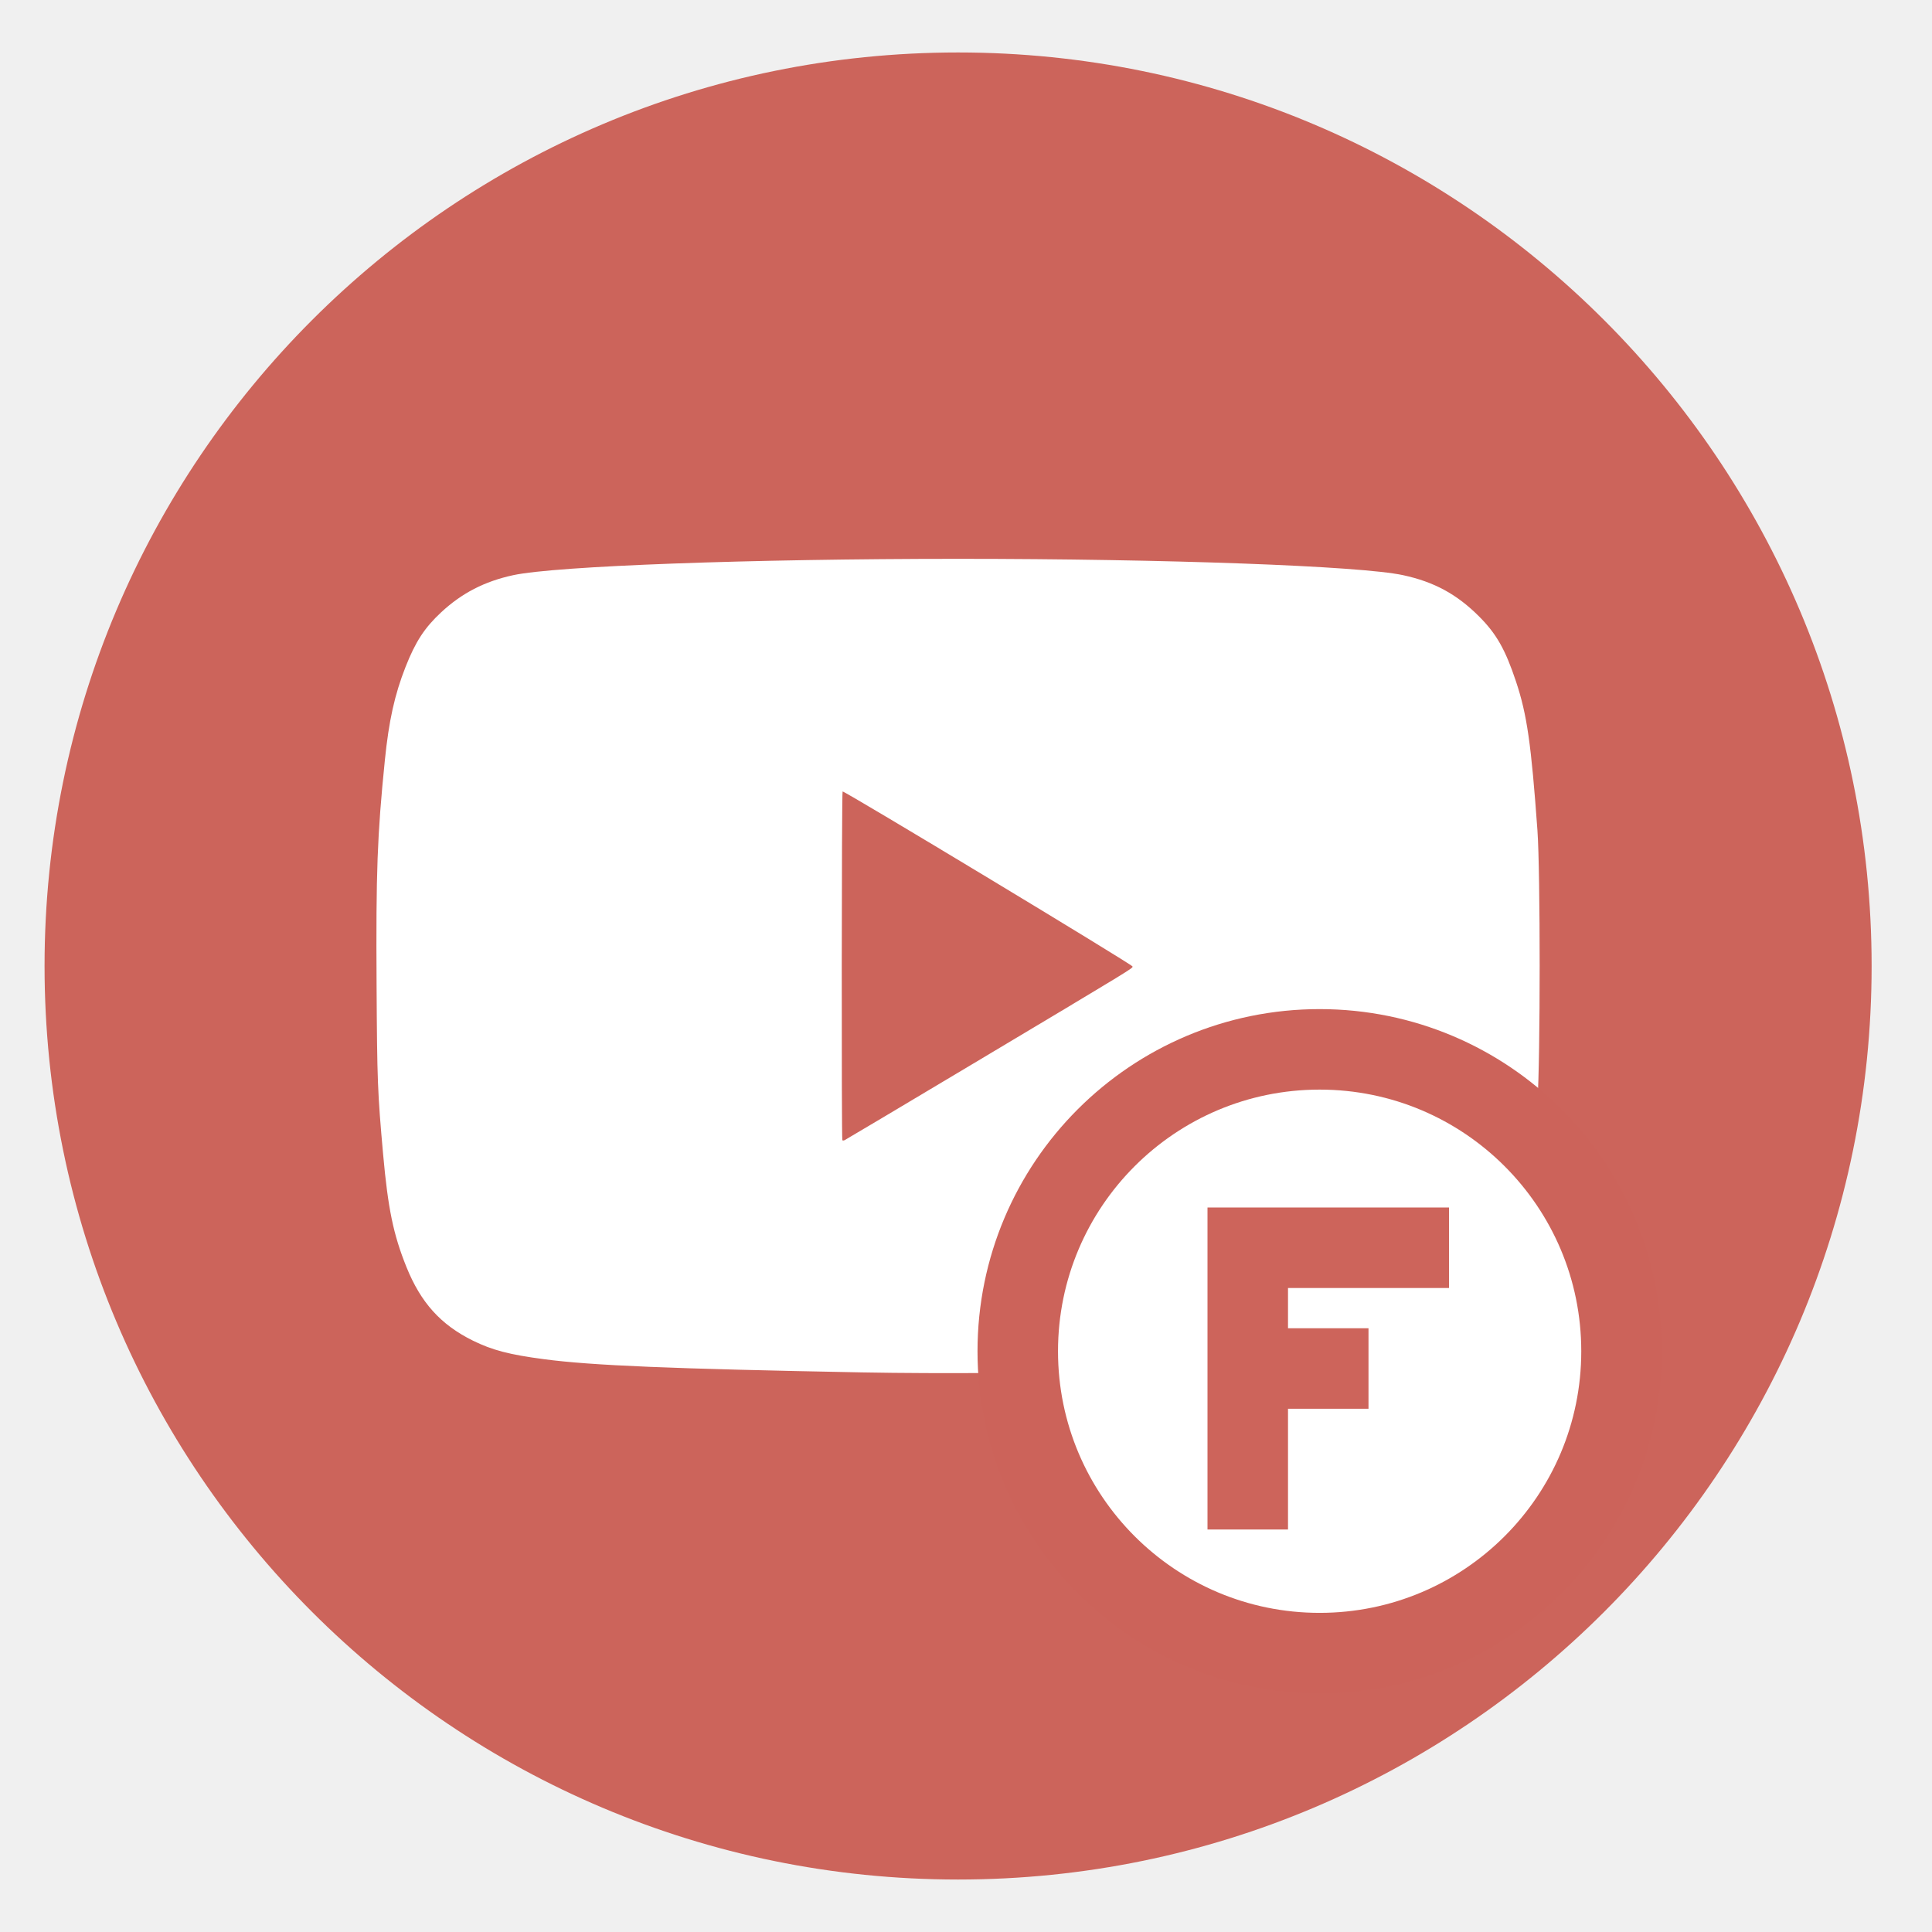
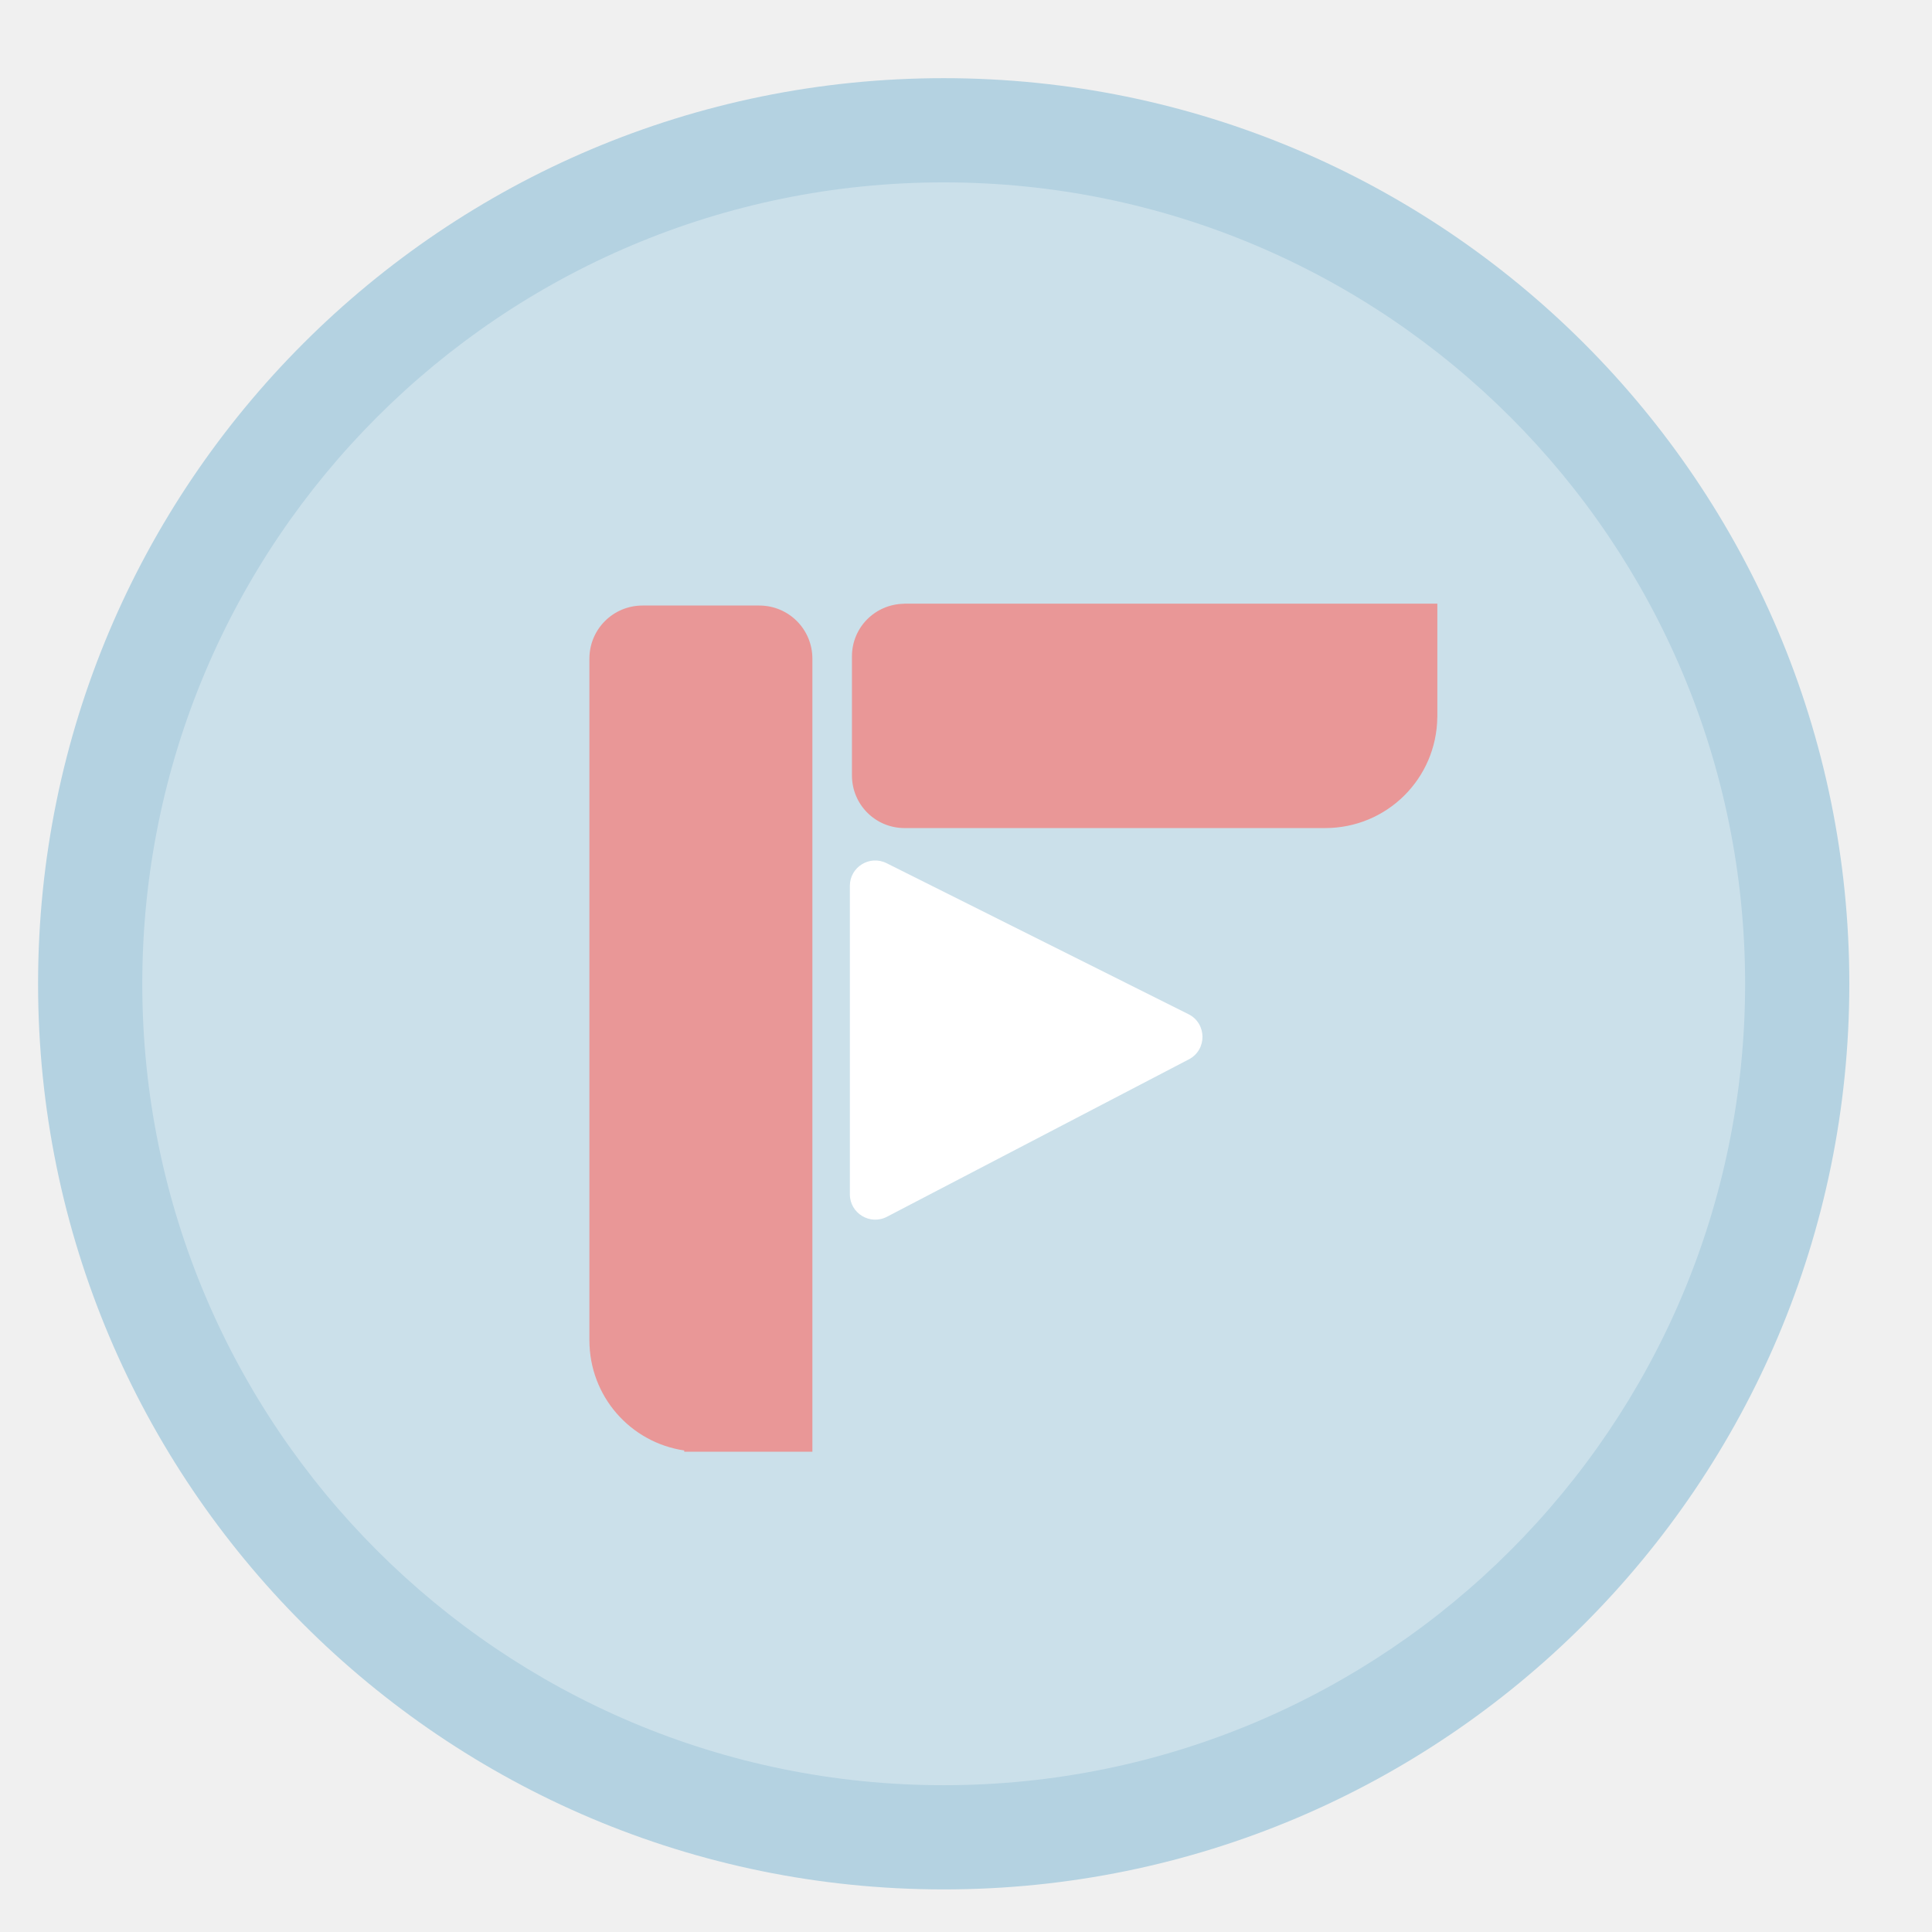
- <svg xmlns="http://www.w3.org/2000/svg" height="48" width="48" version="1.1" id="svg14">
-   <defs id="defs18" />
-   <path d="m44.322 27.405a19.73 19.73 0 0 1 -19.73 19.73 19.73 19.73 0 0 1 -19.73-19.73 19.73 19.73 0 0 1 19.73-19.73 19.73 19.73 0 0 1 19.73 19.73z" fill="#cc635a" opacity=".99" transform="matrix(1.150355 0 0 1.150355 -4.486125 -7.525565)" id="path2" />
-   <path d="m23.806 13.884c-5.177 0-9.99.177-11.055.406-.713.154-1.279.446-1.794.926-.409.381-.634.726-.881 1.353-.271.688-.415 1.339-.514 2.316-.189 1.863-.223 2.783-.206 5.591.014 2.387.025 2.665.162 4.197.122 1.358.255 2.0.581 2.808.357.884.851 1.431 1.647 1.825.482.238.909.35 1.778.464 1.186.156 3.124.237 7.901.327 3.844.073 10.517-.084 12.702-.299.705-.069 1.143-.177 1.602-.394.453-.214.995-.639 1.27-.996.4-.52.756-1.435.937-2.412.07-.38.175-1.442.261-2.635.074-1.019.074-5.714 0-6.734-.155-2.148-.259-2.874-.532-3.694-.265-.796-.487-1.187-.919-1.619-.551-.551-1.117-.858-1.887-1.024-1.065-.23-5.878-.406-11.055-.406zm-2.872 5.78c.035-.025 7.204 4.302 7.204 4.348 0 .049.089-.004-4.008 2.443-1.709 1.021-3.125 1.863-3.147 1.873-.022.01-.046.01-.055 0-.023-.027-.018-8.646.006-8.663z" fill="#fff" stroke-width=".723" id="path4" />
-   <circle cx="32.786" cy="33.571" fill="#fff" r="7.5" stroke="#cc635a" stroke-width="2" id="circle6" />
-   <path style="fill:#cc635a;fill-opacity:0.992;stroke:none;stroke-width:1px;stroke-linecap:butt;stroke-linejoin:miter;stroke-opacity:0.992" d="m 30,38 h 2 v -3 h 2 v -2 h -2 v -1 h 4 v -2 h -6 z" id="path24" />
+ <svg xmlns="http://www.w3.org/2000/svg" xmlns:xlink="http://www.w3.org/1999/xlink" version="1.1" id="svg4232" viewBox="0 0 48 48" height="48" width="48">
+   <defs id="defs4234">
+     <color-profile xlink:href="file:///usr/share/color/icc/colord/NTSC-RGB.icc" name="NTSC-RGB" id="color-profile2" />
+     <color-profile xlink:href="file:///usr/share/color/icc/colord/AppleRGB.icc" name="Apple-RGB" id="color-profile4" />
+     <color-profile xlink:href="file:///usr/share/color/icc/colord/AdobeRGB1998.icc" name="Compatible-with-Adobe-RGB--1998-" id="color-profile6" />
+     <radialGradient gradientTransform="matrix(3.57049e-7,-0.102549,-0.288309,-1.33269e-7,78.9847,88.97326)" r="21.167" fy="189.579" fx="450.909" cy="189.579" cx="450.909" gradientUnits="userSpaceOnUse" id="radial0">
+       <stop id="stop822" style="stop-color:rgb(0%,0%,0%);stop-opacity:0.314;" offset="0" />
+       <stop id="stop824" style="stop-color:rgb(0%,0%,0%);stop-opacity:0.275;" offset="0.222" />
+       <stop id="stop826" style="stop-color:rgb(0%,0%,0%);stop-opacity:0;" offset="1" />
+     </radialGradient>
+     <radialGradient gradientTransform="matrix(-3.57049e-7,0.102549,0.288309,1.33269e-7,-31.68591,-4.375346)" r="21.167" fy="189.579" fx="450.909" cy="189.579" cx="450.909" gradientUnits="userSpaceOnUse" id="radial1">
+       <stop id="stop829" style="stop-color:rgb(0%,0%,0%);stop-opacity:0.314;" offset="0" />
+       <stop id="stop831" style="stop-color:rgb(0%,0%,0%);stop-opacity:0.275;" offset="0.222" />
+       <stop id="stop833" style="stop-color:rgb(0%,0%,0%);stop-opacity:0;" offset="1" />
+     </radialGradient>
+     <radialGradient gradientTransform="matrix(-3.57049e-7,-0.102549,0.288309,-1.33269e-7,-31.68591,88.97326)" r="21.167" fy="189.579" fx="450.909" cy="189.579" cx="450.909" gradientUnits="userSpaceOnUse" id="radial2">
+       <stop id="stop836" style="stop-color:rgb(0%,0%,0%);stop-opacity:0.314;" offset="0" />
+       <stop id="stop838" style="stop-color:rgb(0%,0%,0%);stop-opacity:0.275;" offset="0.222" />
+       <stop id="stop840" style="stop-color:rgb(0%,0%,0%);stop-opacity:0;" offset="1" />
+     </radialGradient>
+     <radialGradient gradientTransform="matrix(3.57049e-7,0.102549,-0.288309,1.33269e-7,78.98469,-4.375346)" r="21.167" fy="189.579" fx="450.909" cy="189.579" cx="450.909" gradientUnits="userSpaceOnUse" id="radial3">
+       <stop id="stop843" style="stop-color:rgb(0%,0%,0%);stop-opacity:0.314;" offset="0" />
+       <stop id="stop845" style="stop-color:rgb(0%,0%,0%);stop-opacity:0.275;" offset="0.222" />
+       <stop id="stop847" style="stop-color:rgb(0%,0%,0%);stop-opacity:0;" offset="1" />
+     </radialGradient>
+     <linearGradient gradientTransform="matrix(0.0273881,0,0,0.082039,16.65658,23.14285)" y2="254.667" x2="255.323" y1="233.5" x1="255.323" gradientUnits="userSpaceOnUse" id="linear0">
+       <stop id="stop850" style="stop-color:rgb(0%,0%,0%);stop-opacity:0.275;" offset="0" />
+       <stop id="stop852" style="stop-color:rgb(0%,0%,0%);stop-opacity:0;" offset="1" />
+     </linearGradient>
+     <linearGradient gradientTransform="matrix(0.093759,0,0,0.093759,0,20.15817)" y2="-168.667" x2="254" y1="233.5" x1="254" gradientUnits="userSpaceOnUse" id="linear1">
+       <stop id="stop855" style="stop-color:rgb(100%,43.922%,26.275%);stop-opacity:1;" offset="0" />
+       <stop id="stop857" style="stop-color:rgb(100%,54.118%,39.608%);stop-opacity:1;" offset="1" />
+     </linearGradient>
+     <linearGradient gradientTransform="matrix(0.093759,0,0,0.093759,0,20.15817)" y2="-84" x2="254" y1="148.833" x1="254" gradientUnits="userSpaceOnUse" id="linear2">
+       <stop id="stop860" style="stop-color:rgb(74.118%,74.118%,74.118%);stop-opacity:1;" offset="0" />
+       <stop id="stop862" style="stop-color:rgb(87.843%,87.843%,87.843%);stop-opacity:1;" offset="1" />
+     </linearGradient>
+     <linearGradient gradientTransform="matrix(0.08461253,0,0,0.08461253,-19.1629,21.46835)" y2="-84" x2="254" y1="148.833" x1="254" gradientUnits="userSpaceOnUse" id="linear2-3">
+       <stop id="stop860-6" style="stop-color:rgb(74.118%,74.118%,74.118%);stop-opacity:1;" offset="0" />
+       <stop id="stop862-7" style="stop-color:rgb(87.843%,87.843%,87.843%);stop-opacity:1;" offset="1" />
+     </linearGradient>
+     <radialGradient gradientTransform="matrix(3.57049e-7,-0.102549,-0.288309,-1.33269e-7,78.9847,88.97326)" r="21.167" fy="189.579" fx="450.909" cy="189.579" cx="450.909" gradientUnits="userSpaceOnUse" id="radial0-1">
+       <stop id="stop822-2" style="stop-color:rgb(0%,0%,0%);stop-opacity:0.314;" offset="0" />
+       <stop id="stop824-7" style="stop-color:rgb(0%,0%,0%);stop-opacity:0.275;" offset="0.222" />
+       <stop id="stop826-0" style="stop-color:rgb(0%,0%,0%);stop-opacity:0;" offset="1" />
+     </radialGradient>
+     <radialGradient gradientTransform="matrix(-3.57049e-7,0.102549,0.288309,1.33269e-7,-31.68591,-4.375346)" r="21.167" fy="189.579" fx="450.909" cy="189.579" cx="450.909" gradientUnits="userSpaceOnUse" id="radial1-9">
+       <stop id="stop829-3" style="stop-color:rgb(0%,0%,0%);stop-opacity:0.314;" offset="0" />
+       <stop id="stop831-6" style="stop-color:rgb(0%,0%,0%);stop-opacity:0.275;" offset="0.222" />
+       <stop id="stop833-0" style="stop-color:rgb(0%,0%,0%);stop-opacity:0;" offset="1" />
+     </radialGradient>
+     <radialGradient gradientTransform="matrix(-3.57049e-7,-0.102549,0.288309,-1.33269e-7,-31.68591,88.97326)" r="21.167" fy="189.579" fx="450.909" cy="189.579" cx="450.909" gradientUnits="userSpaceOnUse" id="radial2-6">
+       <stop id="stop836-2" style="stop-color:rgb(0%,0%,0%);stop-opacity:0.314;" offset="0" />
+       <stop id="stop838-6" style="stop-color:rgb(0%,0%,0%);stop-opacity:0.275;" offset="0.222" />
+       <stop id="stop840-1" style="stop-color:rgb(0%,0%,0%);stop-opacity:0;" offset="1" />
+     </radialGradient>
+     <radialGradient gradientTransform="matrix(3.57049e-7,0.102549,-0.288309,1.33269e-7,78.98469,-4.375346)" r="21.167" fy="189.579" fx="450.909" cy="189.579" cx="450.909" gradientUnits="userSpaceOnUse" id="radial3-8">
+       <stop id="stop843-7" style="stop-color:rgb(0%,0%,0%);stop-opacity:0.314;" offset="0" />
+       <stop id="stop845-9" style="stop-color:rgb(0%,0%,0%);stop-opacity:0.275;" offset="0.222" />
+       <stop id="stop847-2" style="stop-color:rgb(0%,0%,0%);stop-opacity:0;" offset="1" />
+     </radialGradient>
+     <radialGradient gradientTransform="matrix(3.57049e-7,-0.102549,-0.288309,-1.33269e-7,78.9847,88.97326)" r="21.167" fy="189.579" fx="450.909" cy="189.579" cx="450.909" gradientUnits="userSpaceOnUse" id="radial0-3">
+       <stop id="stop822-6" style="stop-color:rgb(0%,0%,0%);stop-opacity:0.314;" offset="0" />
+       <stop id="stop824-75" style="stop-color:rgb(0%,0%,0%);stop-opacity:0.275;" offset="0.222" />
+       <stop id="stop826-3" style="stop-color:rgb(0%,0%,0%);stop-opacity:0;" offset="1" />
+     </radialGradient>
+     <radialGradient gradientTransform="matrix(-3.57049e-7,0.102549,0.288309,1.33269e-7,-31.68591,-4.375346)" r="21.167" fy="189.579" fx="450.909" cy="189.579" cx="450.909" gradientUnits="userSpaceOnUse" id="radial1-5">
+       <stop id="stop829-6" style="stop-color:rgb(0%,0%,0%);stop-opacity:0.314;" offset="0" />
+       <stop id="stop831-2" style="stop-color:rgb(0%,0%,0%);stop-opacity:0.275;" offset="0.222" />
+       <stop id="stop833-9" style="stop-color:rgb(0%,0%,0%);stop-opacity:0;" offset="1" />
+     </radialGradient>
+     <radialGradient gradientTransform="matrix(-3.57049e-7,-0.102549,0.288309,-1.33269e-7,-31.68591,88.97326)" r="21.167" fy="189.579" fx="450.909" cy="189.579" cx="450.909" gradientUnits="userSpaceOnUse" id="radial2-1">
+       <stop id="stop836-27" style="stop-color:rgb(0%,0%,0%);stop-opacity:0.314;" offset="0" />
+       <stop id="stop838-0" style="stop-color:rgb(0%,0%,0%);stop-opacity:0.275;" offset="0.222" />
+       <stop id="stop840-9" style="stop-color:rgb(0%,0%,0%);stop-opacity:0;" offset="1" />
+     </radialGradient>
+     <radialGradient gradientTransform="matrix(3.57049e-7,0.102549,-0.288309,1.33269e-7,78.98469,-4.375346)" r="21.167" fy="189.579" fx="450.909" cy="189.579" cx="450.909" gradientUnits="userSpaceOnUse" id="radial3-3">
+       <stop id="stop843-6" style="stop-color:rgb(0%,0%,0%);stop-opacity:0.314;" offset="0" />
+       <stop id="stop845-0" style="stop-color:rgb(0%,0%,0%);stop-opacity:0.275;" offset="0.222" />
+       <stop id="stop847-6" style="stop-color:rgb(0%,0%,0%);stop-opacity:0;" offset="1" />
+     </radialGradient>
+     <radialGradient gradientTransform="matrix(3.57049e-7,-0.102549,-0.288309,-1.33269e-7,78.9847,88.97326)" r="21.167" fy="189.579" fx="450.909" cy="189.579" cx="450.909" gradientUnits="userSpaceOnUse" id="radial0-7">
+       <stop id="stop822-5" style="stop-color:rgb(0%,0%,0%);stop-opacity:0.314;" offset="0" />
+       <stop id="stop824-9" style="stop-color:rgb(0%,0%,0%);stop-opacity:0.275;" offset="0.222" />
+       <stop id="stop826-2" style="stop-color:rgb(0%,0%,0%);stop-opacity:0;" offset="1" />
+     </radialGradient>
+     <radialGradient gradientTransform="matrix(-3.57049e-7,0.102549,0.288309,1.33269e-7,-31.68591,-4.375346)" r="21.167" fy="189.579" fx="450.909" cy="189.579" cx="450.909" gradientUnits="userSpaceOnUse" id="radial1-2">
+       <stop id="stop829-8" style="stop-color:rgb(0%,0%,0%);stop-opacity:0.314;" offset="0" />
+       <stop id="stop831-9" style="stop-color:rgb(0%,0%,0%);stop-opacity:0.275;" offset="0.222" />
+       <stop id="stop833-7" style="stop-color:rgb(0%,0%,0%);stop-opacity:0;" offset="1" />
+     </radialGradient>
+     <radialGradient gradientTransform="matrix(-3.57049e-7,-0.102549,0.288309,-1.33269e-7,-31.68591,88.97326)" r="21.167" fy="189.579" fx="450.909" cy="189.579" cx="450.909" gradientUnits="userSpaceOnUse" id="radial2-3">
+       <stop id="stop836-6" style="stop-color:rgb(0%,0%,0%);stop-opacity:0.314;" offset="0" />
+       <stop id="stop838-1" style="stop-color:rgb(0%,0%,0%);stop-opacity:0.275;" offset="0.222" />
+       <stop id="stop840-2" style="stop-color:rgb(0%,0%,0%);stop-opacity:0;" offset="1" />
+     </radialGradient>
+     <radialGradient gradientTransform="matrix(3.57049e-7,0.102549,-0.288309,1.33269e-7,78.98469,-4.375346)" r="21.167" fy="189.579" fx="450.909" cy="189.579" cx="450.909" gradientUnits="userSpaceOnUse" id="radial3-9">
+       <stop id="stop843-3" style="stop-color:rgb(0%,0%,0%);stop-opacity:0.314;" offset="0" />
+       <stop id="stop845-1" style="stop-color:rgb(0%,0%,0%);stop-opacity:0.275;" offset="0.222" />
+       <stop id="stop847-9" style="stop-color:rgb(0%,0%,0%);stop-opacity:0;" offset="1" />
+     </radialGradient>
+     <linearGradient id="linearGradient3866">
+       <stop id="stop3868" offset="0" style="stop-color:#000000;stop-opacity:0.521" />
+       <stop id="stop3870" offset="1" style="stop-color:#2883c3;stop-opacity:0;" />
+     </linearGradient>
+     <linearGradient id="linearGradient3874">
+       <stop id="stop3876" offset="0" style="stop-color:#000d0e;stop-opacity:0.841;" />
+       <stop id="stop3878" offset="1" style="stop-color:#000000;stop-opacity:0;" />
+     </linearGradient>
+     <clipPath clipPathUnits="userSpaceOnUse" id="clipPath892">
+       <path style="fill:#ffffff;fill-opacity:0.255;stroke:none;stroke-width:1.526;stroke-linecap:round;stroke-linejoin:round;stroke-miterlimit:4;stroke-dasharray:none;stroke-opacity:1" d="M 38.524,20.232 V 51.239 h 3.597 V 20.232 Z M 14.126,21.003 V 52.011 H 17.723 V 21.003 Z M 5.992,21.259 V 52.267 H 9.591 V 21.259 Z m 24.398,1.371 v 31.006 h 3.597 V 22.63 Z m -20.331,1.626 v 31.008 h 3.597 V 24.257 Z m 24.397,0.086 v 31.008 h 3.599 V 24.343 Z M 1.927,25.799 V 56.807 H 5.524 V 25.799 Z m 16.265,0.086 v 31.008 h 3.597 V 25.885 Z m 24.398,0 v 31.008 h 3.597 V 25.885 Z m -16.265,2.228 v 31.006 h 3.597 V 28.112 Z M 22.259,30.767 v 31.008 h 3.597 V 30.767 Z" id="path894" />
+     </clipPath>
+     <clipPath id="clipPath3881" clipPathUnits="userSpaceOnUse">
+       <circle transform="translate(-412,-17)" id="path3883" style="fill:#008dff;fill-opacity:1;fill-rule:evenodd;stroke:none" cx="539.5" cy="152.5" r="103.5" />
+     </clipPath>
+     <linearGradient id="linearGradient4019">
+       <stop id="stop4021" style="stop-color:#adcce1;stop-opacity:1;" offset="0" />
+       <stop id="stop4023" style="stop-color:#6bbfe1;stop-opacity:1;" offset="0.262" />
+       <stop id="stop4025" style="stop-color:#2596d1;stop-opacity:1;" offset="0.746" />
+       <stop id="stop4027" style="stop-color:#2372c0;stop-opacity:1;" offset="1" />
+     </linearGradient>
+     <linearGradient id="linearGradient4085">
+       <stop id="stop4087" style="stop-color:#ffffff;stop-opacity:1" offset="0" />
+       <stop id="stop4089" style="stop-color:#ffffff;stop-opacity:0.2" offset="0.063" />
+       <stop id="stop4091" style="stop-color:#ffffff;stop-opacity:0.2" offset="0.951" />
+       <stop id="stop4093" style="stop-color:#ffffff;stop-opacity:0.392" offset="1" />
+     </linearGradient>
+     <filter id="filter3174" style="color-interpolation-filters:sRGB">
+       <feGaussianBlur id="feGaussianBlur3176" stdDeviation="1.71" />
+     </filter>
+     <linearGradient x1="45.448" y1="92.54" x2="45.448" y2="7.017" id="ButtonShadow" gradientUnits="userSpaceOnUse" gradientTransform="scale(1.005865,0.994169)">
+       <stop id="stop3750" style="stop-color:#000000;stop-opacity:1" offset="0" />
+       <stop id="stop3752" style="stop-color:#000000;stop-opacity:0.588" offset="1" />
+     </linearGradient>
+     <linearGradient id="linearGradient5048-8-7">
+       <stop id="stop5050-4-2" style="stop-color:#000000;stop-opacity:0" offset="0" />
+       <stop id="stop5056-7-4" style="stop-color:#000000;stop-opacity:1" offset="0.5" />
+       <stop id="stop5052-0-1-7" style="stop-color:#000000;stop-opacity:0" offset="1" />
+     </linearGradient>
+     <linearGradient id="linearGradient5060-29-0">
+       <stop id="stop5062-9-7" style="stop-color:#000000;stop-opacity:1" offset="0" />
+       <stop id="stop5064-08-2" style="stop-color:#000000;stop-opacity:0" offset="1" />
+     </linearGradient>
+     <linearGradient id="linearGradient3851">
+       <stop offset="0" style="stop-color:#5b8da7;stop-opacity:1;" id="stop3853" />
+       <stop offset="1" style="stop-color:#1c3447;stop-opacity:1;" id="stop3855" />
+     </linearGradient>
+     <filter id="filter3174-0" style="color-interpolation-filters:sRGB">
+       <feGaussianBlur id="feGaussianBlur3176-9" stdDeviation="1.71" />
+     </filter>
+     <clipPath clipPathUnits="userSpaceOnUse" id="clipPath916">
+       <g transform="matrix(1.150355,0,0,1.150355,-4.486124,-7.525565)" style="display:inline;opacity:0.99;fill:#126136;fill-opacity:1" id="g920">
+         <path id="path918" d="M 44.322,27.405 A 19.73,19.73 0 0 1 24.592,47.135 19.73,19.73 0 0 1 4.863,27.405 19.73,19.73 0 0 1 24.592,7.675 19.73,19.73 0 0 1 44.322,27.405 Z" style="fill:#126136;fill-opacity:1;stroke:none;stroke-width:1.491" />
+       </g>
+     </clipPath>
+     <clipPath id="clipPath3866" clipPathUnits="userSpaceOnUse">
+       <circle transform="matrix(0.6872412,0,0,0.6872412,-521.3553,-47.66172)" style="fill:#44abb1;fill-opacity:1;fill-rule:evenodd;stroke:none" id="path3868" cx="1132" cy="449" r="312" />
+     </clipPath>
+     <linearGradient id="linearGradient4118">
+       <stop id="stop4120" offset="0" style="stop-color:#0eb474;stop-opacity:1;" />
+       <stop id="stop4122" offset="1" style="stop-color:#0eb474;stop-opacity:0;" />
+     </linearGradient>
+     <linearGradient id="linearGradient3837">
+       <stop style="stop-color:#7db257;stop-opacity:1;" offset="0" id="stop3839" />
+       <stop style="stop-color:#7db257;stop-opacity:0;" offset="1" id="stop3841" />
+     </linearGradient>
+     <linearGradient xlink:href="#linearGradient3837" id="linearGradient3843" x1="502.835" y1="546.635" x2="316.055" y2="356.662" gradientUnits="userSpaceOnUse" />
+     <clipPath clipPathUnits="userSpaceOnUse" id="clipPath3847">
+       <circle transform="matrix(0.8858696,0,0,0.8858696,-24.01089,495.9898)" id="path3849" style="fill:url(#linearGradient3843);fill-opacity:1;fill-rule:evenodd;stroke:none" cx="322.441" cy="342.294" r="260.215" />
+     </clipPath>
+     <clipPath id="clipPath3344" clipPathUnits="userSpaceOnUse">
+       <circle style="fill:#0eb474;fill-opacity:1;fill-rule:evenodd;stroke:none" id="path3346" transform="matrix(0.09964174,0,0,0.09964174,-8.128395,-10.10687)" cx="322.441" cy="342.294" r="260.215" />
+     </clipPath>
+     <linearGradient gradientUnits="userSpaceOnUse" y2="342.294" x2="582.656" y1="342.294" x1="62.225" id="linearGradient4124" xlink:href="#linearGradient4118" />
+     <clipPath clipPathUnits="userSpaceOnUse" id="clipPath932">
+       <g transform="matrix(1.150355,0,0,1.150355,-4.486124,-7.525565)" style="display:inline;opacity:0.99;fill:#32b6a1;fill-opacity:1" id="g936">
+         <path id="path934" d="M 44.322,27.405 A 19.73,19.73 0 0 1 24.592,47.135 19.73,19.73 0 0 1 4.863,27.405 19.73,19.73 0 0 1 24.592,7.675 19.73,19.73 0 0 1 44.322,27.405 Z" style="fill:#32b6a1;fill-opacity:1;stroke:none;stroke-width:1.491" />
+       </g>
+     </clipPath>
+     <clipPath clipPathUnits="userSpaceOnUse" id="clipPath942">
+       <g transform="matrix(1.150355,0,0,1.150355,-4.486124,-7.525565)" style="display:inline;opacity:0.99;fill:#32b6a1;fill-opacity:1" id="g946">
+         <path id="path944" d="M 44.322,27.405 A 19.73,19.73 0 0 1 24.592,47.135 19.73,19.73 0 0 1 4.863,27.405 19.73,19.73 0 0 1 24.592,7.675 19.73,19.73 0 0 1 44.322,27.405 Z" style="fill:#32b6a1;fill-opacity:1;stroke:none;stroke-width:1.491" />
+       </g>
+     </clipPath>
+     <linearGradient id="linearGradient3822">
+       <stop offset="0" style="stop-color:#e6e6e6;stop-opacity:1" id="stop3824" />
+       <stop offset="1" style="stop-color:#f5f5f5;stop-opacity:1" id="stop3826" />
+     </linearGradient>
+     <linearGradient id="linearGradient3737">
+       <stop offset="0" style="stop-color:#ffffff;stop-opacity:1" id="stop3739" />
+       <stop offset="1" style="stop-color:#ffffff;stop-opacity:0" id="stop3741" />
+     </linearGradient>
+     <linearGradient id="linearGradient3700">
+       <stop offset="0" style="stop-color:#f05517;stop-opacity:1" id="stop3702" />
+       <stop offset="1" style="stop-color:#f37340;stop-opacity:1" id="stop3704" />
+     </linearGradient>
+     <filter style="color-interpolation-filters:sRGB" id="filter3174-7">
+       <feGaussianBlur stdDeviation="1.71" id="feGaussianBlur3176-5" />
+     </filter>
+     <linearGradient gradientUnits="userSpaceOnUse" xlink:href="#linearGradient3737" id="linearGradient3188" y2="63.893" x2="36.357" y1="6" x1="36.357" />
+     <filter style="color-interpolation-filters:sRGB" id="filter3794" height="1.384" width="1.384" y="-0.192" x="-0.192">
+       <feGaussianBlur stdDeviation="5.28" id="feGaussianBlur3796" />
+     </filter>
+     <linearGradient gradientUnits="userSpaceOnUse" xlink:href="#linearGradient3737" id="linearGradient3613" y2="138.661" x2="48" y1="20.221" x1="48" />
+     <radialGradient gradientTransform="matrix(1.157313,0,0,0.9959077,-7.551021,0.1971319)" gradientUnits="userSpaceOnUse" xlink:href="#linearGradient3737" id="radialGradient3619" fy="90.172" fx="48" r="42" cy="90.172" cx="48" />
+     <clipPath id="clipPath3613">
+       <rect style="fill:#ffffff;fill-opacity:1;fill-rule:nonzero;stroke:none" id="rect3615" y="6" x="6" ry="6" rx="6" height="84" width="84" />
+     </clipPath>
+     <linearGradient gradientUnits="userSpaceOnUse" xlink:href="#linearGradient3822" id="linearGradient3617" y2="5.988" x2="48" y1="90" x1="48" />
+     <linearGradient gradientTransform="matrix(1.005865,0,0,0.994169,100,0)" gradientUnits="userSpaceOnUse" id="ButtonShadow-0" y2="7.017" x2="45.448" y1="92.54" x1="45.448">
+       <stop offset="0" style="stop-color:#000000;stop-opacity:1" id="stop3750-8" />
+       <stop offset="1" style="stop-color:#000000;stop-opacity:0.588" id="stop3752-5" />
+     </linearGradient>
+     <linearGradient gradientTransform="matrix(1.02381,0,0,1.011905,-1.142857,-98.07143)" gradientUnits="userSpaceOnUse" xlink:href="#ButtonShadow-0" id="linearGradient3780" y2="90.239" x2="32.251" y1="6.132" x1="32.251" />
+     <linearGradient gradientTransform="translate(0,-97)" gradientUnits="userSpaceOnUse" xlink:href="#ButtonShadow-0" id="linearGradient3721" y2="90.239" x2="32.251" y1="6.132" x1="32.251" />
+     <linearGradient gradientUnits="userSpaceOnUse" xlink:href="#linearGradient3700" id="linearGradient3067" y2="16.436" x2="47.973" y1="79.776" x1="47.973" gradientTransform="matrix(3.690782,0,0,3.690782,86.00606,-394.2315)" />
+     <clipPath clipPathUnits="userSpaceOnUse" id="clipPath1109">
+       <g transform="matrix(12.33231,0,0,12.33231,-47.54531,-534.5852)" style="display:inline;opacity:0.99;fill:#fa6e31;fill-opacity:1" id="g1113">
+         <path id="path1111" d="M 44.322,27.405 A 19.73,19.73 0 0 1 24.592,47.135 19.73,19.73 0 0 1 4.863,27.405 19.73,19.73 0 0 1 24.592,7.675 19.73,19.73 0 0 1 44.322,27.405 Z" style="fill:#fa6e31;fill-opacity:1;stroke:none;stroke-width:1.491" />
+       </g>
+     </clipPath>
+   </defs>
+   <g transform="translate(0,-1004.362)" id="layer1">
+     <circle r="22.5" cy="1028.804" cx="23.446" id="path4782" style="opacity:1;fill:#b4d2e1;fill-opacity:1;stroke:none;stroke-width:6;stroke-linecap:round;stroke-linejoin:round;stroke-miterlimit:4;stroke-dasharray:none;stroke-dashoffset:0;stroke-opacity:1;paint-order:fill markers stroke" />
+     <circle r="19.911" cy="1028.804" cx="23.446" id="path4340" style="opacity:1;fill:#ffffff;fill-opacity:0.308;stroke:none;stroke-width:6;stroke-linecap:round;stroke-linejoin:round;stroke-miterlimit:4;stroke-dasharray:none;stroke-dashoffset:0;stroke-opacity:1;paint-order:fill markers stroke" />
+     <g transform="translate(2.026566,1.4454)" id="g1150">
+       <path d="m 20.436,1017.916 v 7e-4 c -0.719,0.01 -1.296,0.586 -1.296,1.306 v 2.96 c 0,0.724 0.583,1.307 1.307,1.307 h 2.777 6.053 1.62 c 1.533,0 2.769,-1.226 2.786,-2.755 h 7e-4 v -2.82 h -4.407 -6.053 -2.777 z m -6.499,0.045 c -0.731,3e-4 -1.32,0.589 -1.32,1.32 v 1.45 13.838 1.646 c 0,1.393 1.019,2.54 2.356,2.738 v 0.032 h 0.414 2.77 v -2.77 -1.646 -12.749 -1.089 -1.45 c 0,-0.731 -0.589,-1.32 -1.32,-1.32 h -1.45 z" style="fill:#e99797;fill-opacity:1;stroke-width:0.01;stroke-linecap:round;stroke-linejoin:round" id="rect82-3" />
+       <path id="path914-5" d="m 20,1024.362 c -0.419,-0.209 -0.912,0.095 -0.912,0.563 v 7.663 c 1.5e-5,0.473 0.502,0.777 0.921,0.559 l 7.501,-3.911 c 0.456,-0.238 0.45,-0.892 -0.009,-1.122 z" style="color:#000000;fill:#ffffff;fill-opacity:1;stroke-width:1.26;stroke-linecap:round;stroke-linejoin:round" />
+     </g>
+   </g>
</svg>
